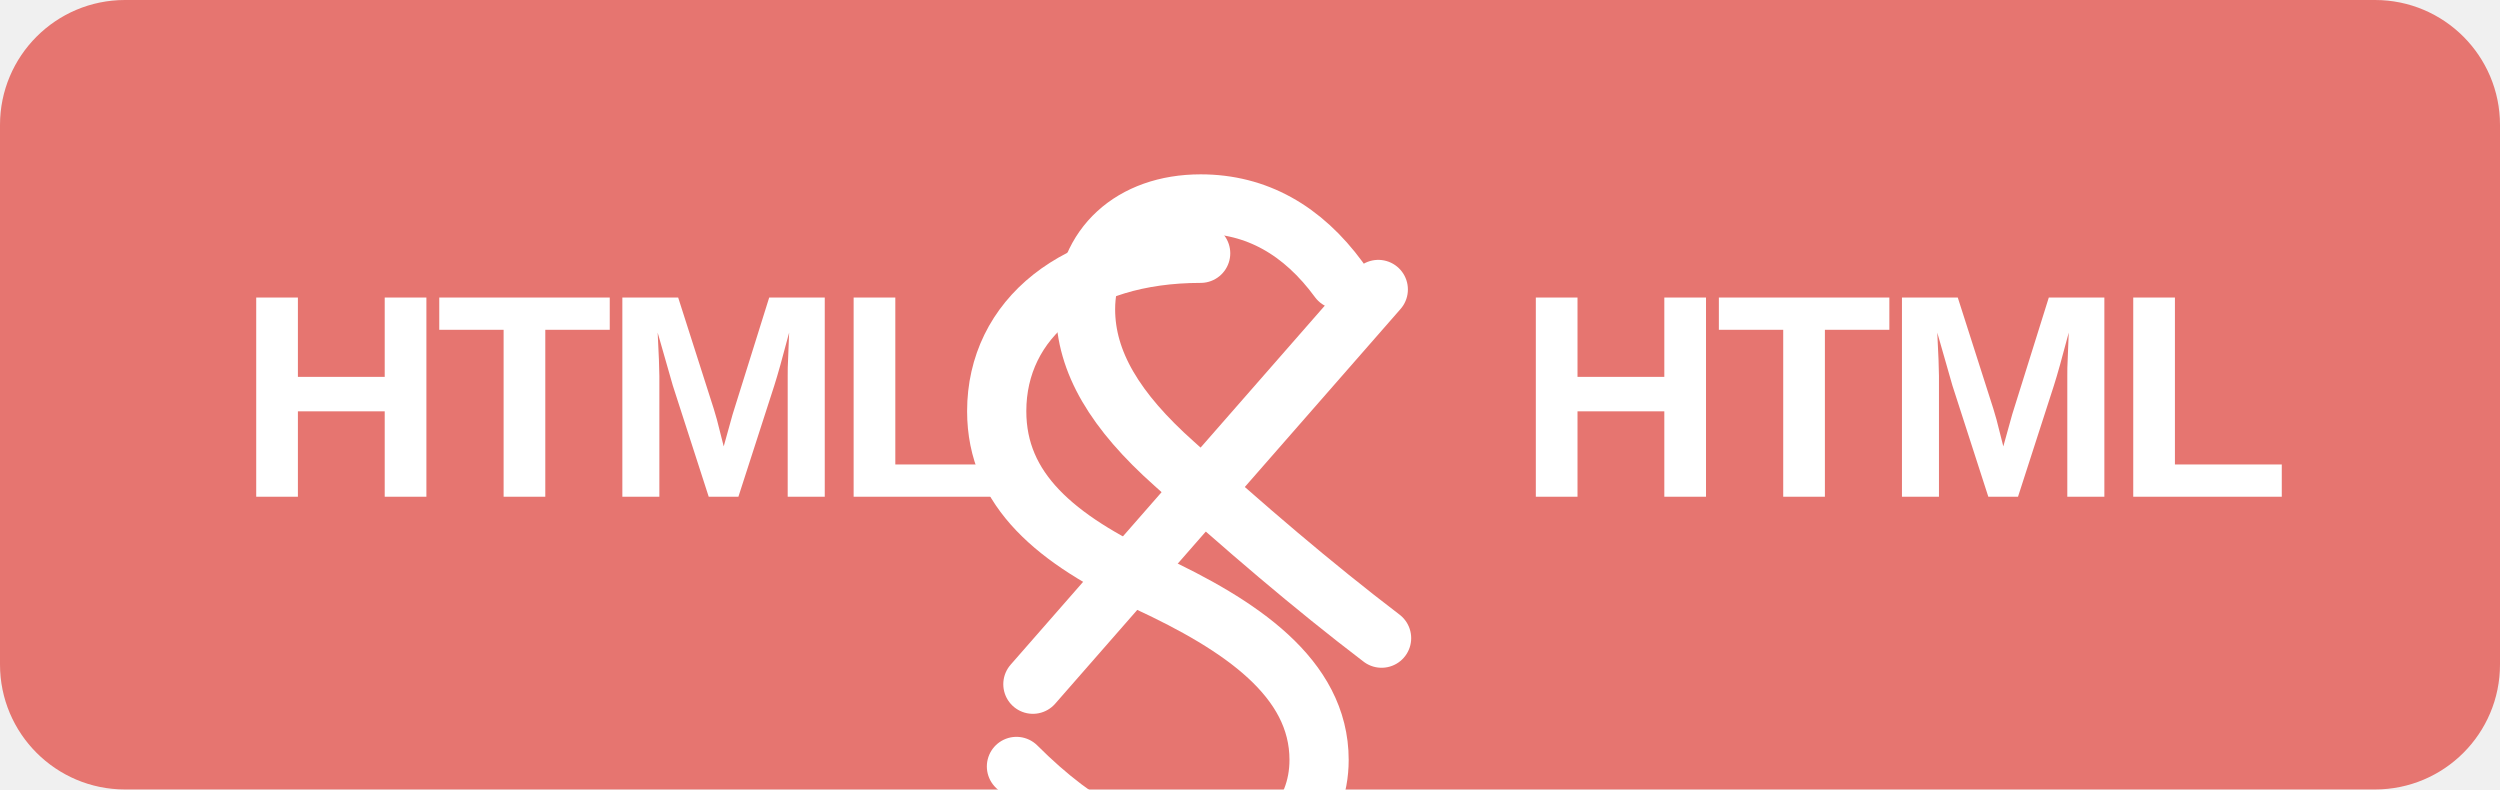
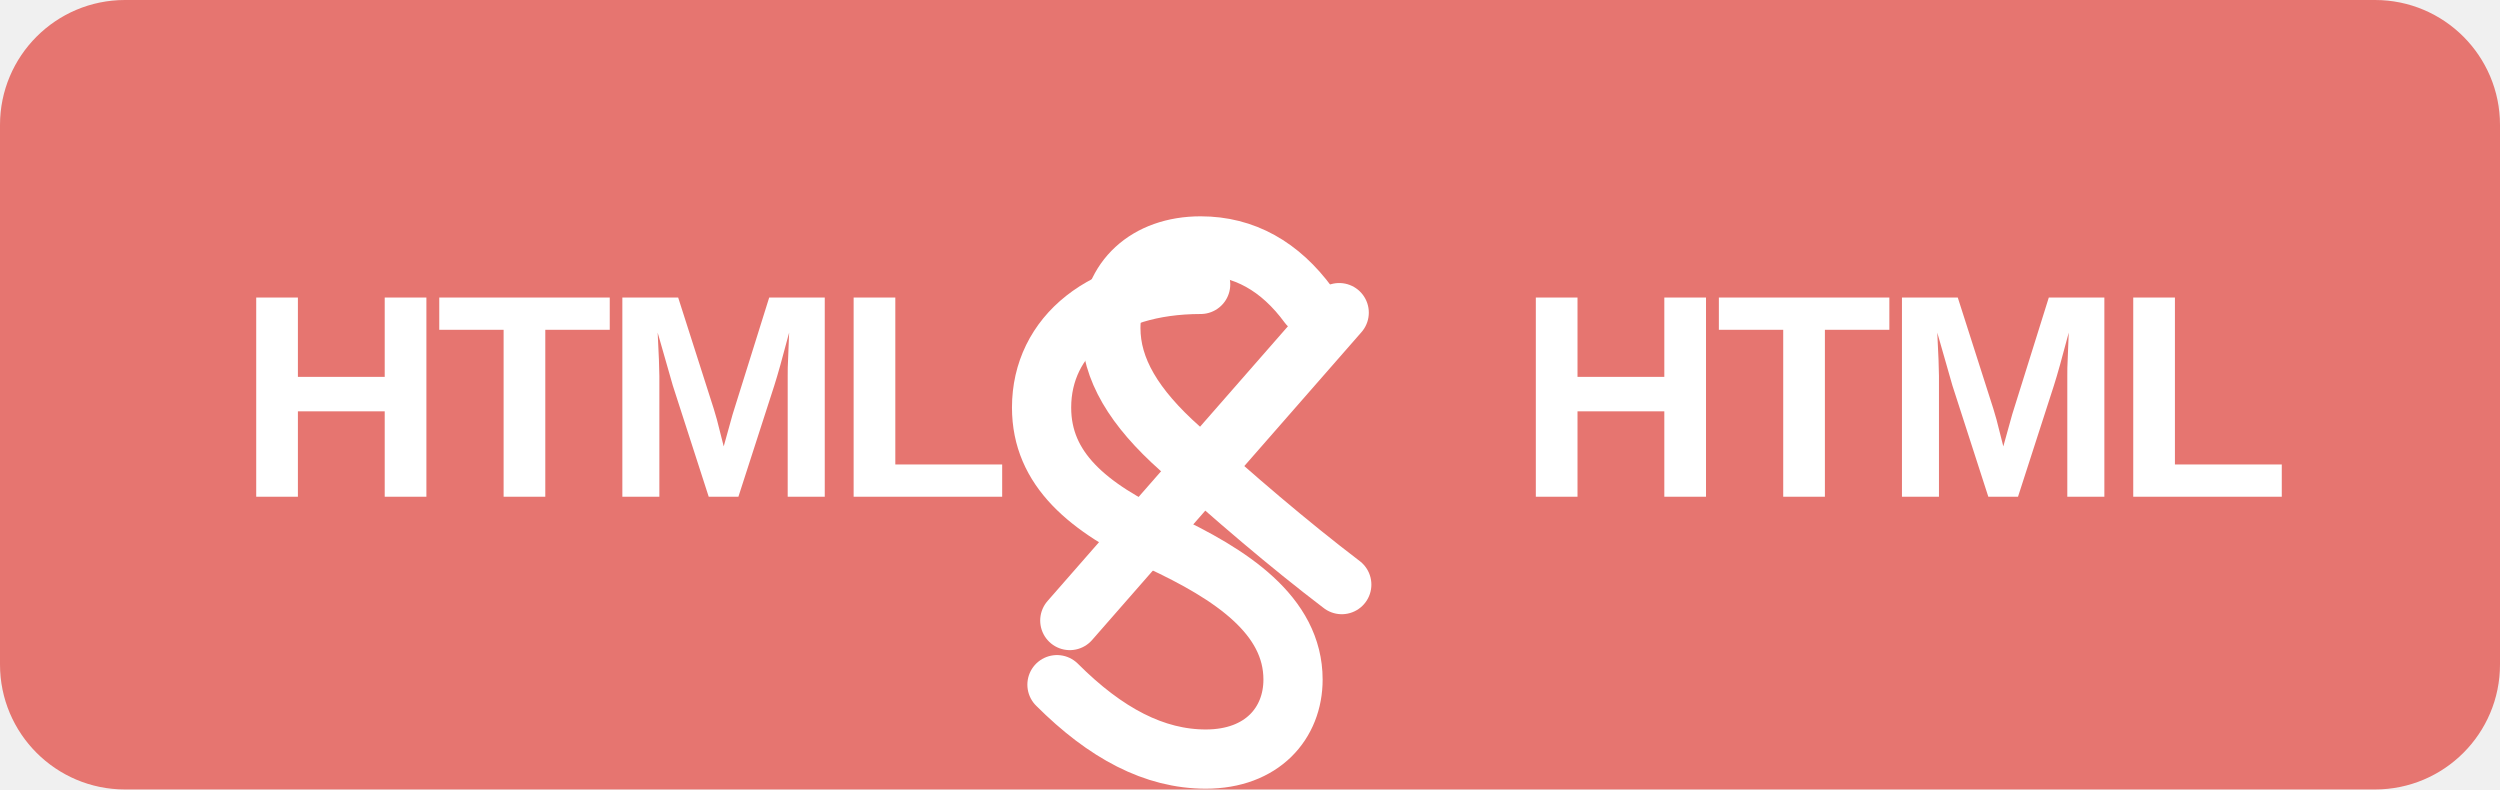
- <svg xmlns="http://www.w3.org/2000/svg" viewBox="0 0 760 240" role="img" aria-labelledby="title desc">
+ <svg xmlns="http://www.w3.org/2000/svg" viewBox="0 0 760 240" role="img" aria-labelledby="title desc" style="overflow:hidden">
  <rect width="760" height="240" rx="38" fill="#e67570" />
  <g fill="#fff" font-family="Arial,Helvetica,sans-serif" font-size="88" font-weight="800" letter-spacing="-3">
    <text x="72" y="151">HTML</text>
    <text x="461" y="151">HTML</text>
  </g>
-   <g fill="none" stroke="#fff" stroke-width="18" stroke-linecap="round" stroke-linejoin="round">
-     <path d="M365 77c-38 0-62 20-62 48 0 24 18 39 46 52 28 13 52 29 52 54 0 17-12 31-34 31-20 0-39-10-58-29" />
-     <path d="M419 88l-105 120" />
-     <path d="M420 194c-21-16-42-34-63-53-18-16-27-31-27-47 0-19 14-32 35-32 17 0 31 8 42 23" />
+   <g fill="none" stroke="#fff" stroke-width="18" stroke-linecap="round" stroke-linejoin="round" transform="translate(80.3 26.4) scale(.78)">
+     <path vector-effect="non-scaling-stroke" d="M365 77c-38 0-62 20-62 48 0 24 18 39 46 52 28 13 52 29 52 54 0 17-12 31-34 31-20 0-39-10-58-29" />
+     <path vector-effect="non-scaling-stroke" d="M419 88l-105 120" />
+     <path vector-effect="non-scaling-stroke" d="M420 194c-21-16-42-34-63-53-18-16-27-31-27-47 0-19 14-32 35-32 17 0 31 8 42 23" />
  </g>
</svg>
